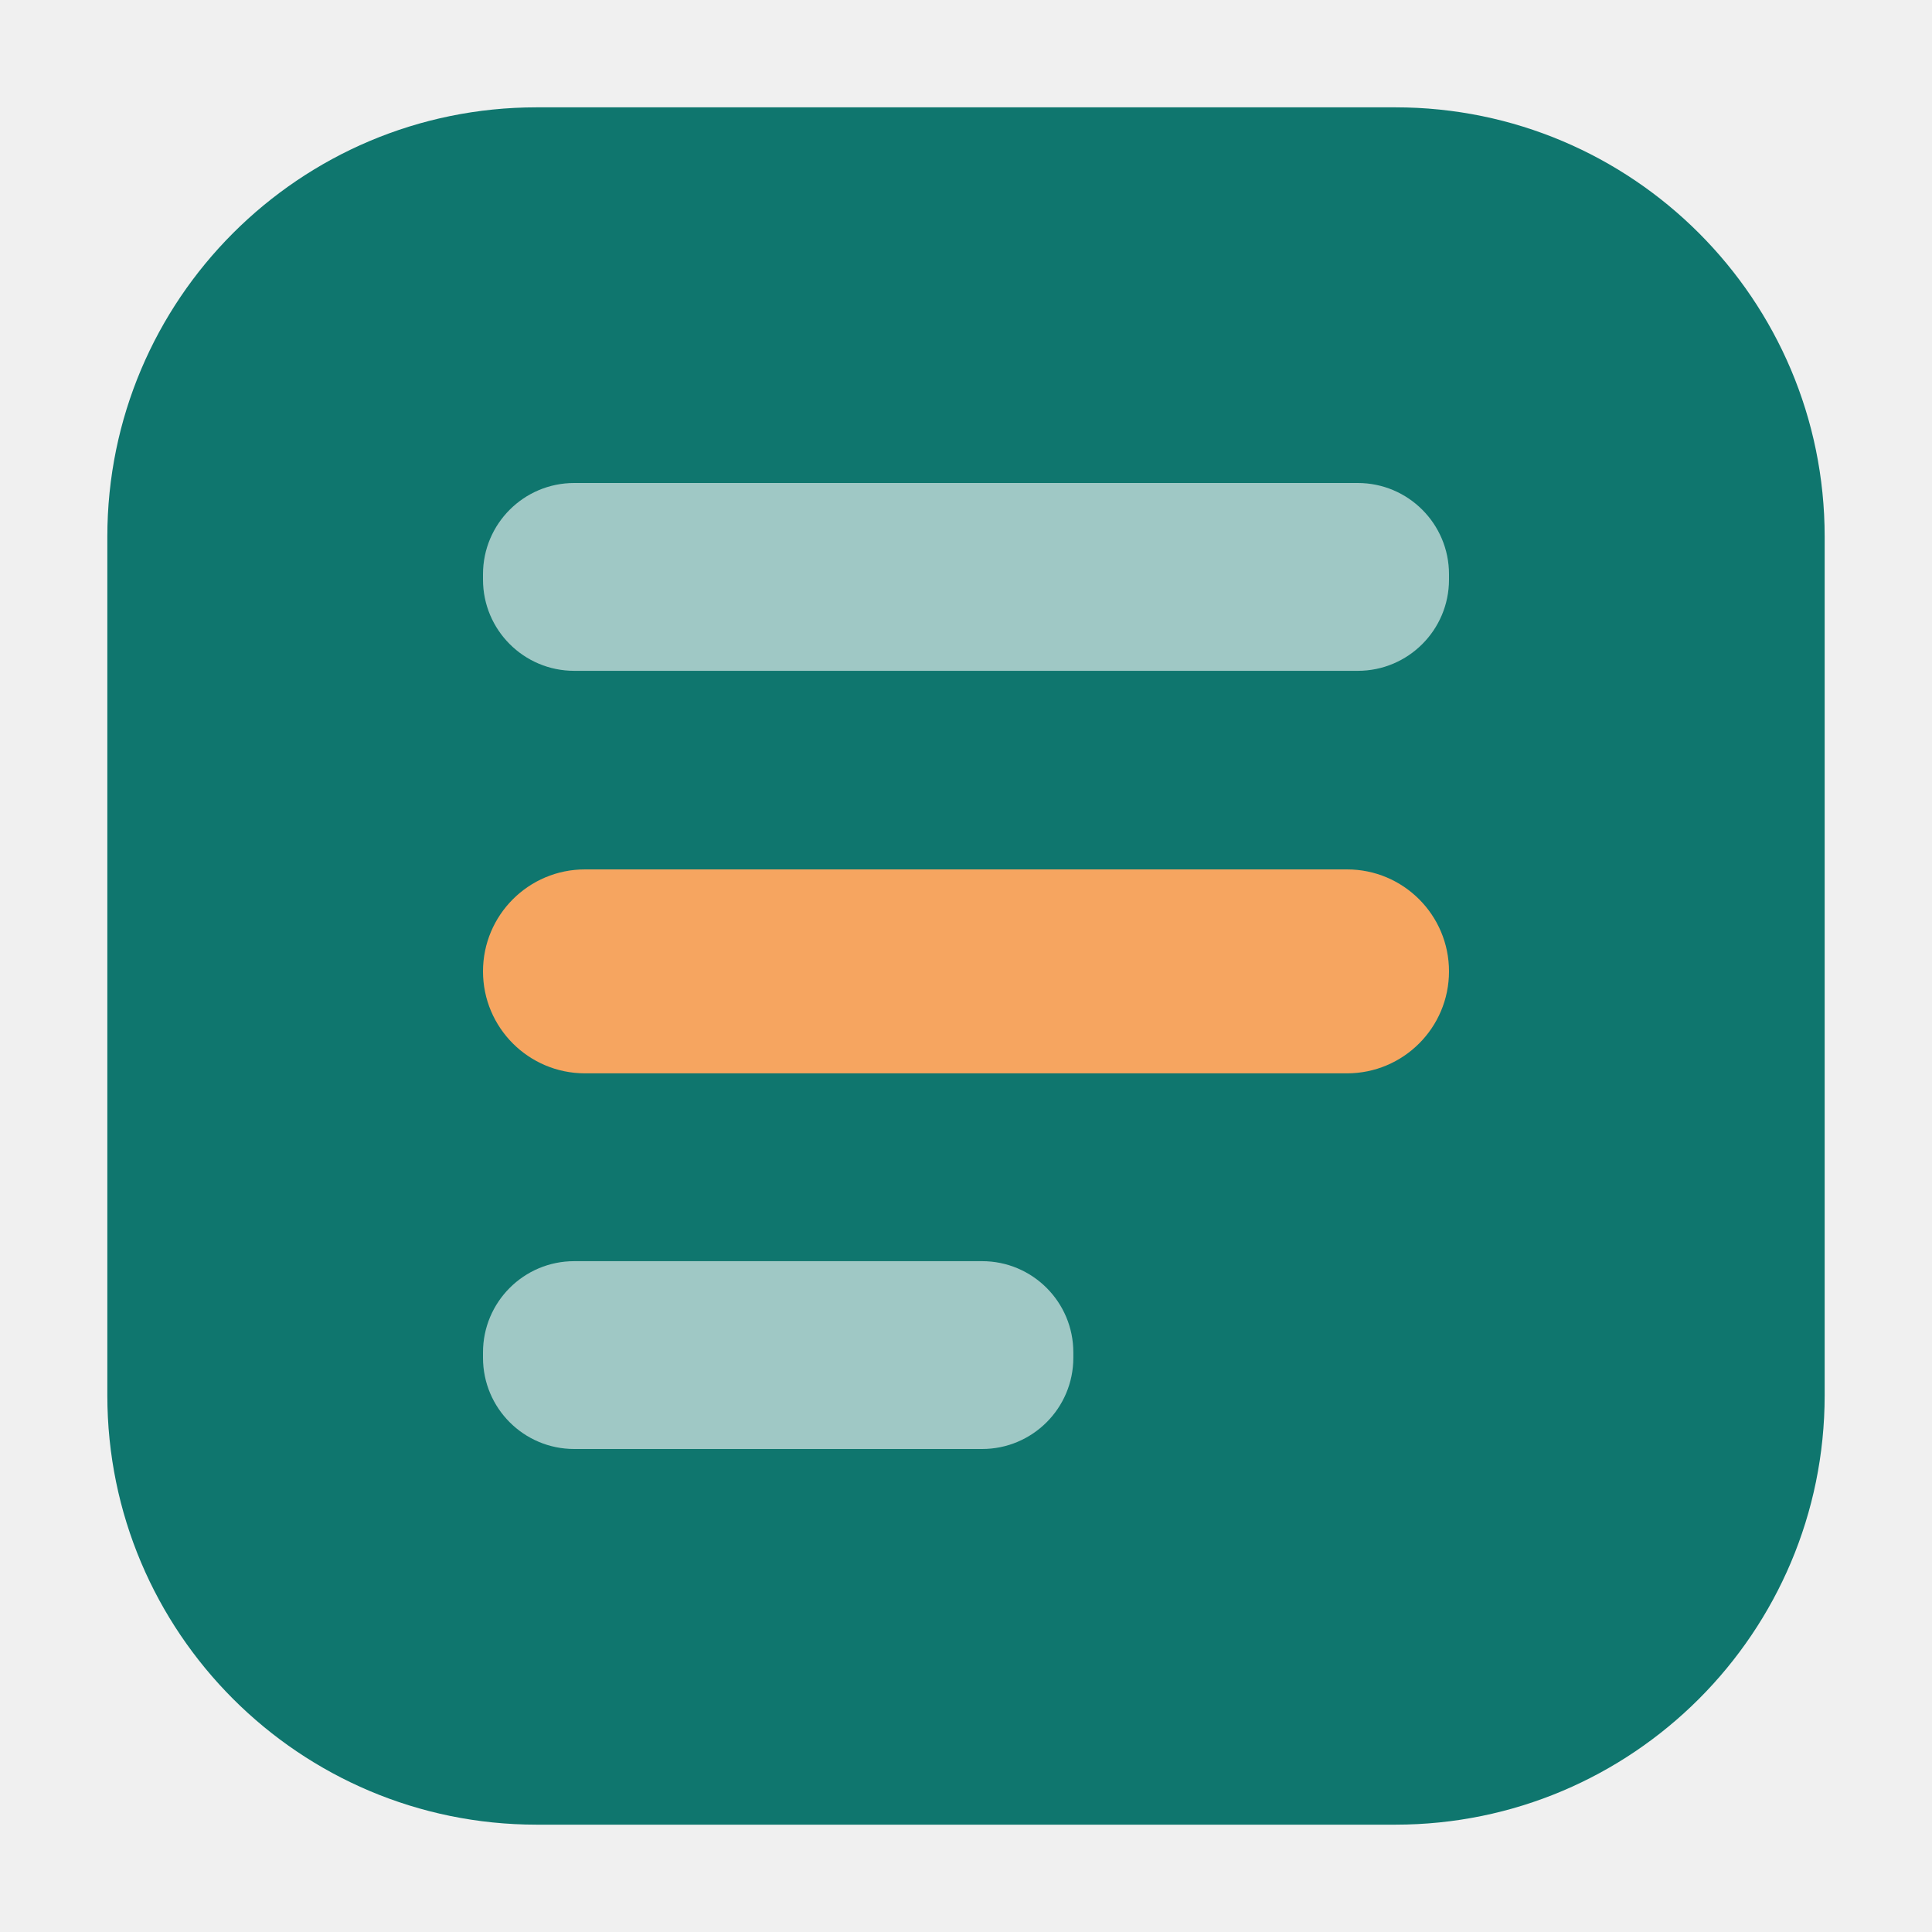
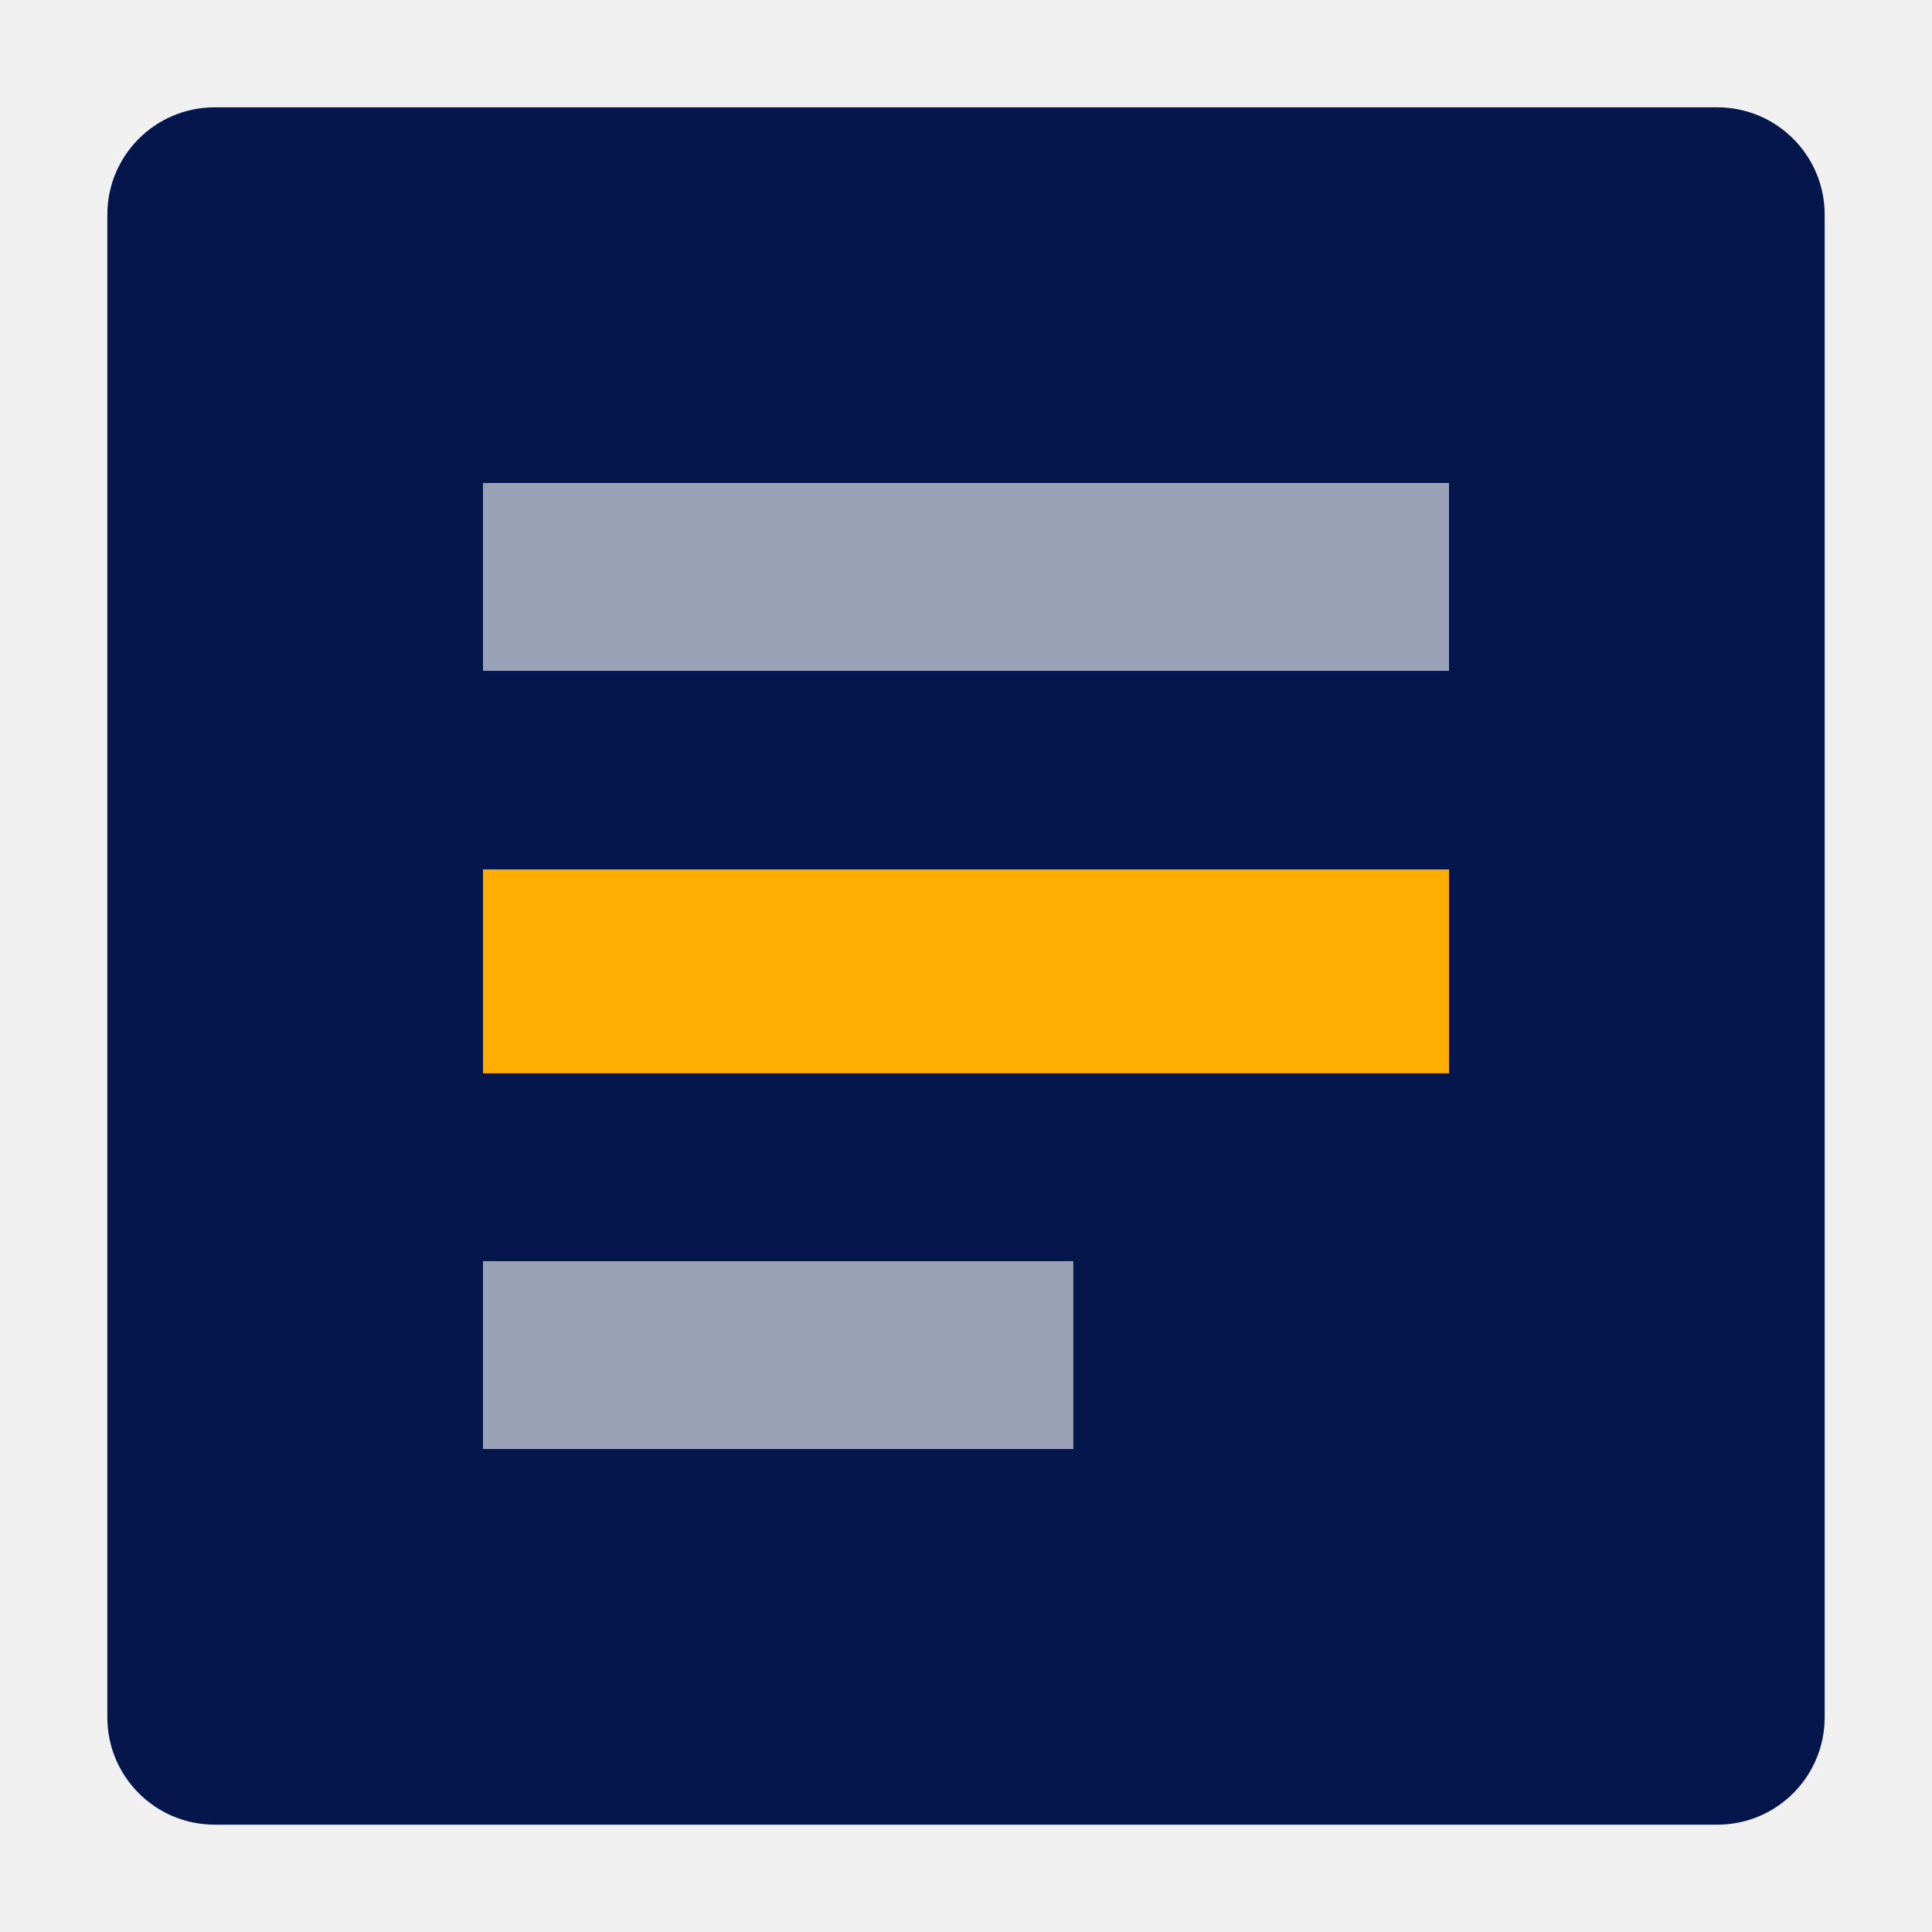
<svg xmlns="http://www.w3.org/2000/svg" viewBox="0 0 36 36">
-   <rect x="2" y="2" width="32" height="32" rx="8" fill="#0f766e" />
-   <rect x="9" y="9" width="18" height="3.500" rx="1.700" fill="#fff" opacity=".6" />
-   <rect x="9" y="16.200" width="18" height="3.800" rx="1.900" fill="#f6a560" />
-   <rect x="9" y="23.500" width="11" height="3.500" rx="1.700" fill="#fff" opacity=".6" />
+   <rect x="2" y="2" width="32" height="32" rx="2" fill="#05164d" />
+   <rect x="9" y="9" width="18" height="3.5" fill="#fff" opacity=".6" />
+   <rect x="9" y="16.2" width="18" height="3.8" fill="#ffad00" />
+   <rect x="9" y="23.5" width="11" height="3.5" fill="#fff" opacity=".6" />
</svg>
